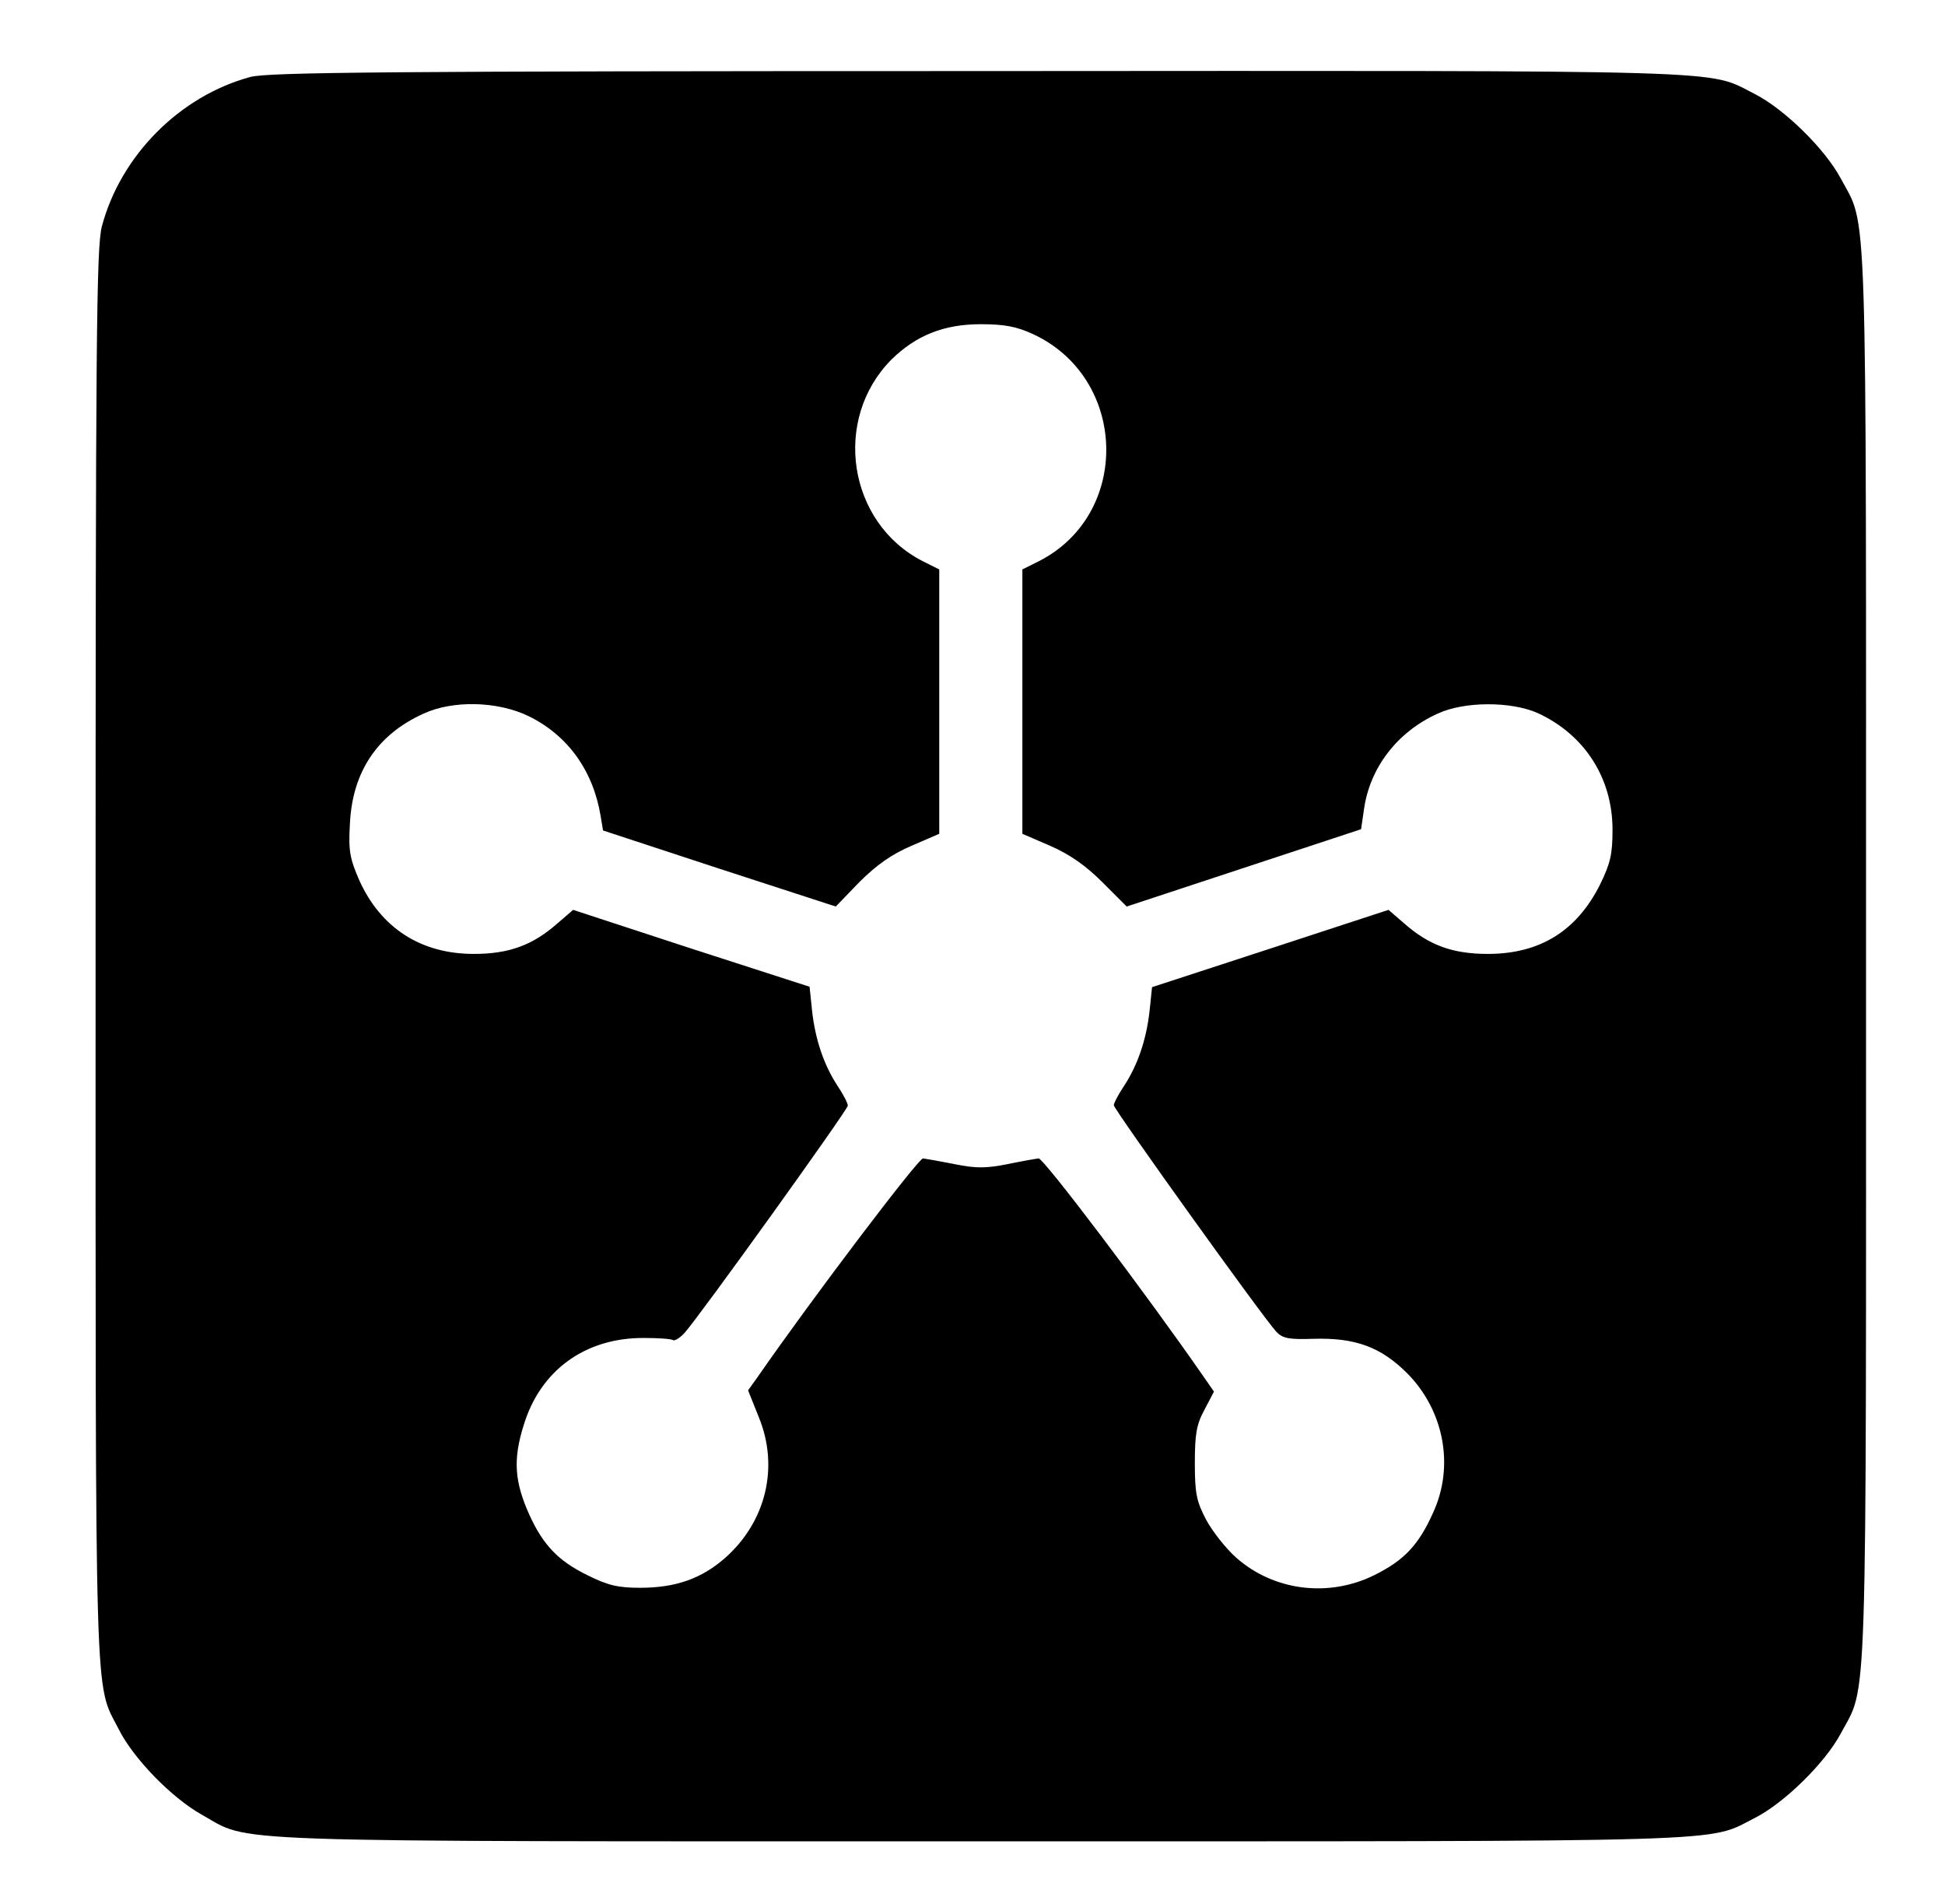
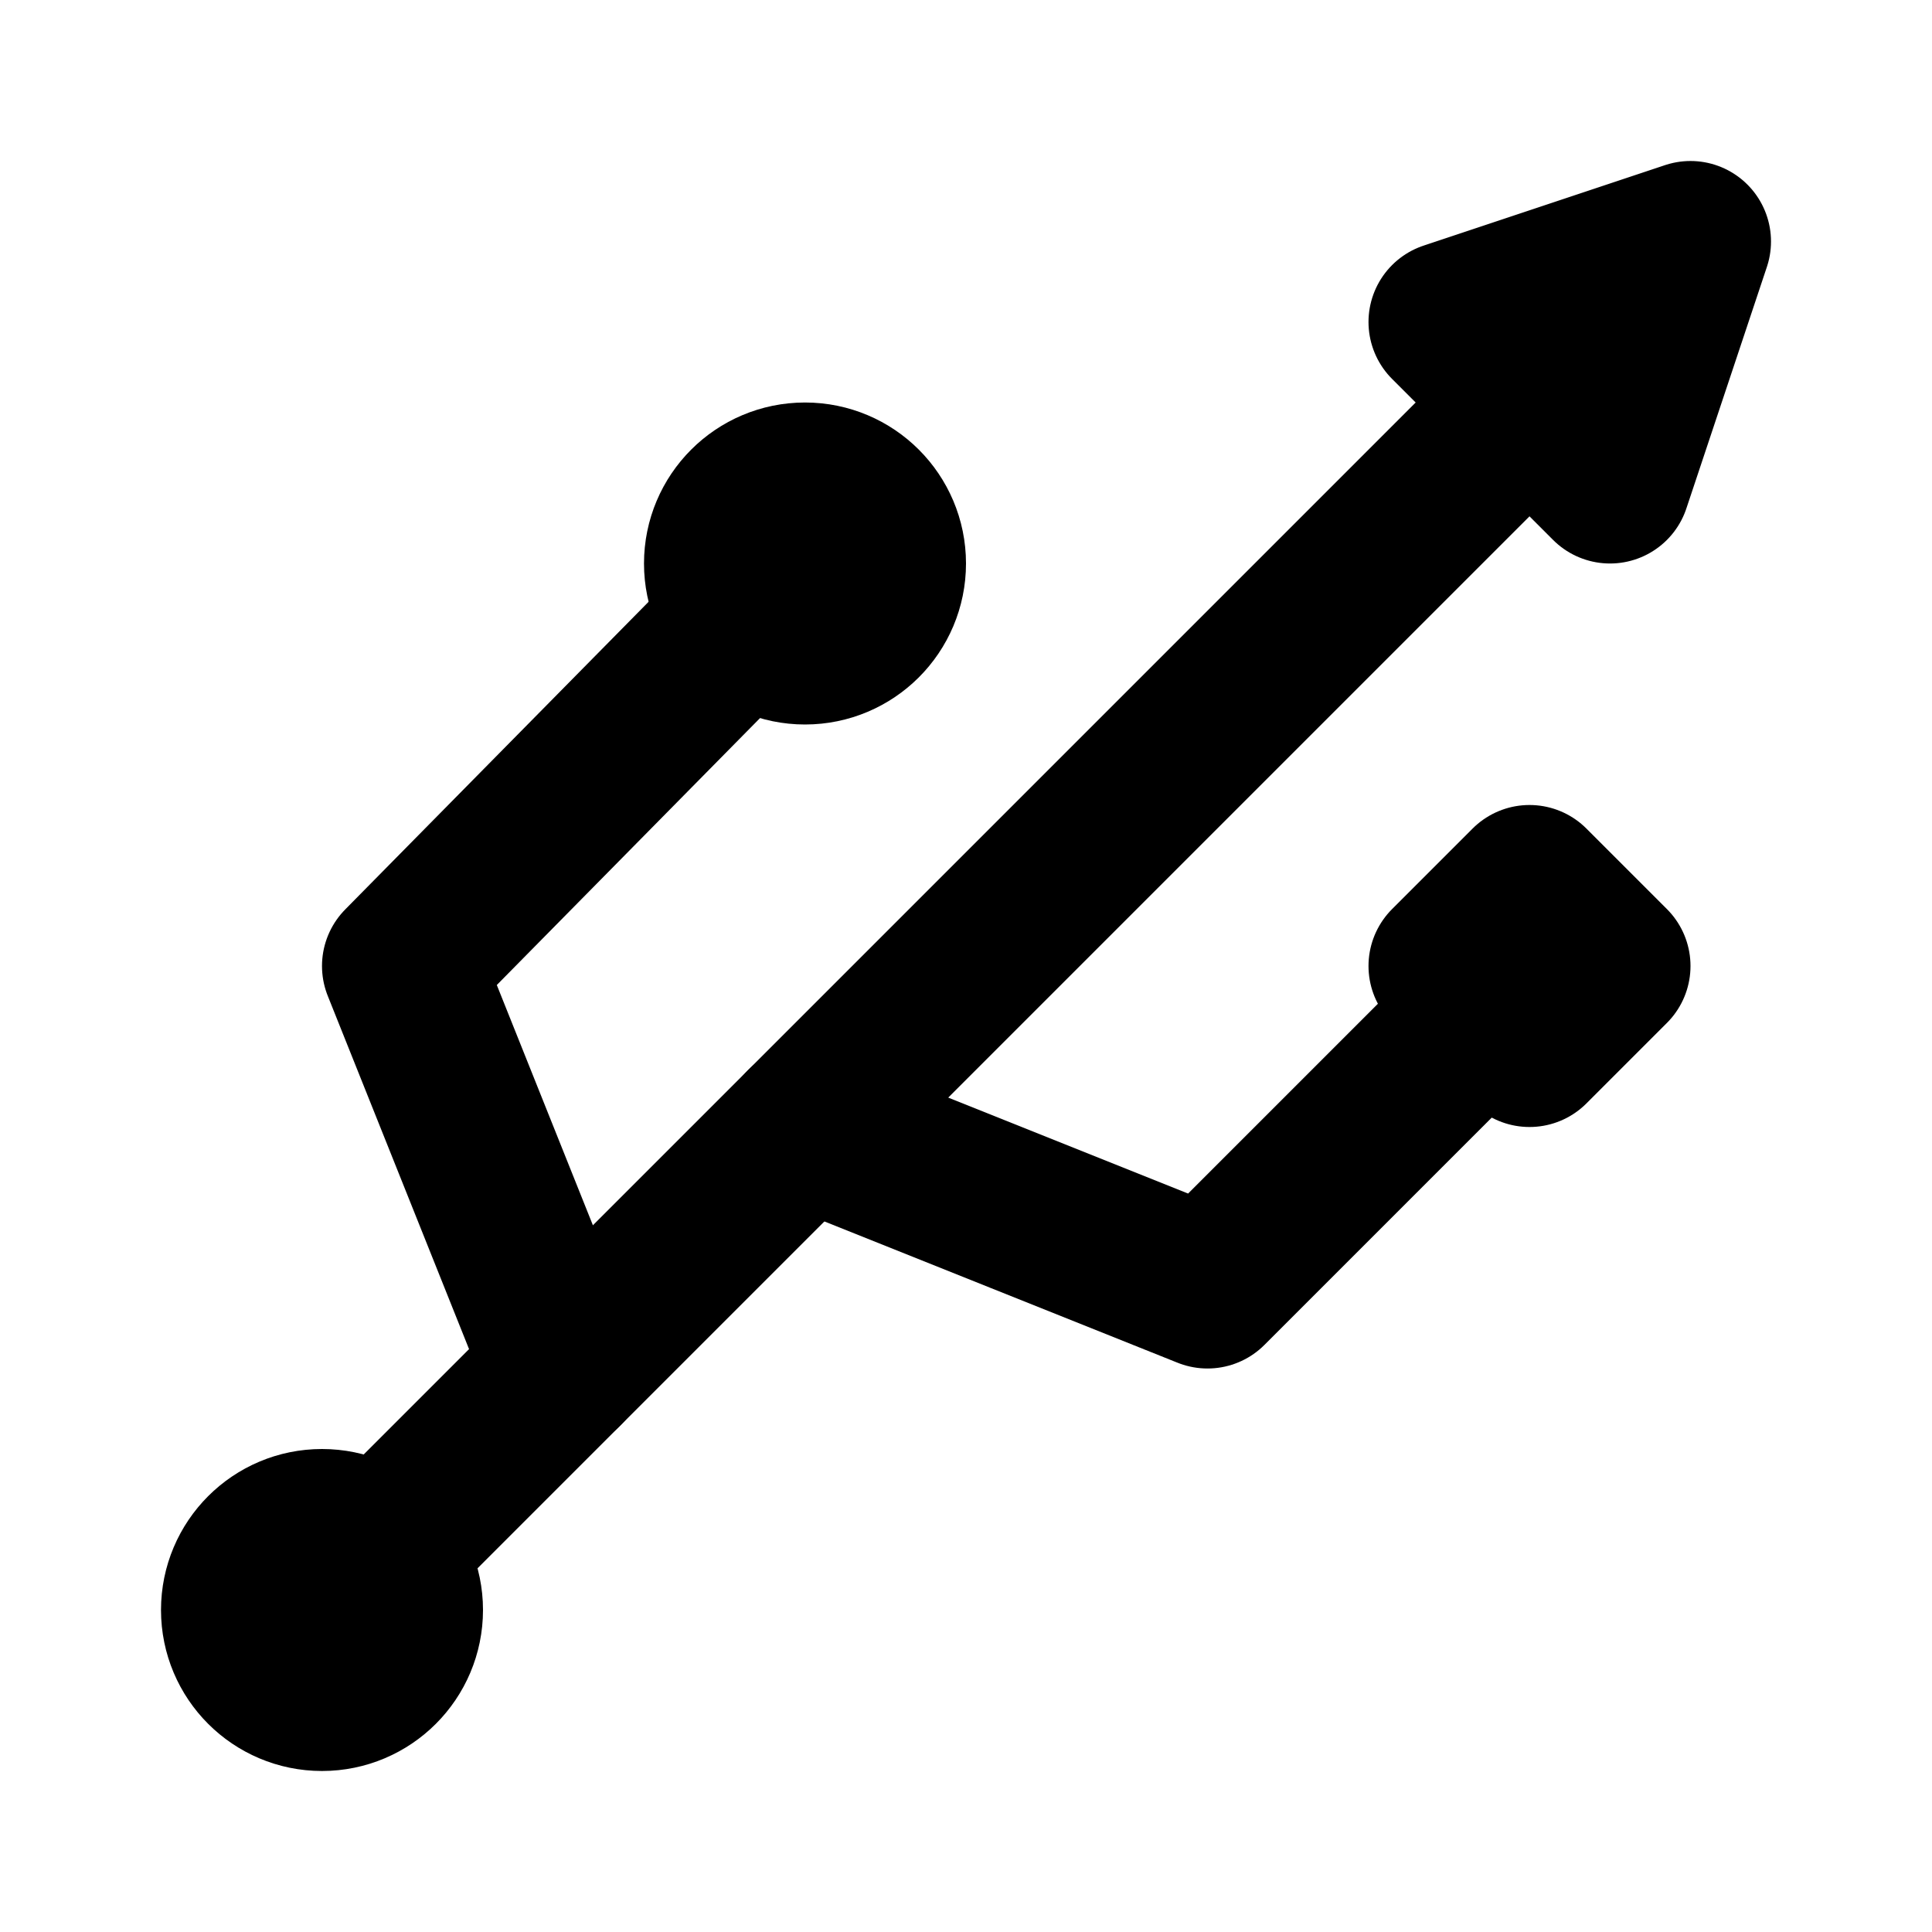
- <svg xmlns="http://www.w3.org/2000/svg" version="1.0" width="468pt" height="458pt" viewBox="0 0 468 458" preserveAspectRatio="xMidYMid meet">
-   <g transform="translate(0,458) scale(0.1,-0.1)" fill="#000000" stroke="none">
-     <path d="M603 4395 c-171 -46 -313 -190 -358 -360 -13 -52 -15 -265 -15 -1755 0 -1843 -3 -1746 55 -1859 35 -71 128 -166 199 -206 124 -69 -2 -65 1876 -65 1849 0 1745 -3 1862 56 71 36 169 132 207 203 65 122 61 4 61 1871 0 1867 4 1749 -61 1871 -38 71 -136 167 -207 203 -117 59 -12 56 -1867 55 -1430 0 -1708 -3 -1752 -14z m1883 -619 c228 -106 236 -433 14 -546 l-40 -20 0 -318 0 -318 67 -29 c46 -20 85 -47 125 -87 l59 -59 282 93 282 93 7 48 c14 100 80 186 177 230 64 30 178 30 242 1 112 -52 179 -156 179 -280 0 -59 -5 -81 -30 -132 -56 -112 -145 -167 -270 -167 -85 0 -142 21 -202 74 l-37 32 -284 -93 -285 -93 -6 -58 c-8 -70 -29 -130 -61 -179 -14 -21 -25 -42 -25 -47 0 -10 360 -512 391 -545 15 -16 30 -19 89 -17 100 3 162 -19 226 -83 89 -90 114 -224 62 -336 -35 -78 -70 -114 -140 -149 -110 -55 -242 -39 -333 41 -25 22 -58 64 -73 92 -23 44 -27 63 -27 136 0 70 4 93 23 128 l23 44 -25 36 c-140 202 -386 527 -397 525 -8 -1 -42 -7 -76 -14 -50 -10 -76 -10 -125 0 -35 7 -69 13 -77 14 -10 2 -267 -337 -396 -523 l-25 -35 26 -65 c49 -120 17 -251 -81 -338 -57 -50 -119 -72 -205 -72 -54 0 -78 6 -128 31 -69 34 -105 72 -138 144 -36 80 -40 133 -14 216 40 132 148 211 290 210 33 0 64 -2 69 -5 4 -3 17 5 28 17 36 40 393 537 393 547 0 6 -11 27 -25 48 -32 49 -53 109 -61 180 l-6 58 -285 92 -284 93 -37 -32 c-60 -53 -117 -74 -202 -74 -127 0 -223 62 -275 176 -23 53 -27 71 -23 138 6 124 66 214 177 264 71 33 179 30 253 -6 94 -46 155 -131 173 -239 l6 -36 280 -92 280 -91 57 59 c41 41 78 67 125 87 l67 29 0 318 0 318 -40 20 c-180 92 -218 341 -75 485 59 58 126 85 215 85 58 0 87 -6 126 -24z" />
-   </g>
+ <svg xmlns="http://www.w3.org/2000/svg" width="24" height="24" viewBox="0 0 24 24" fill="none" stroke="currentColor" stroke-width="2" stroke-linecap="round" stroke-linejoin="round" class="lucide lucide-usb">
+   <circle cx="10" cy="7" r="1" />
+   <circle cx="4" cy="20" r="1" />
+   <path d="M4.7 19.3 19 5" />
+   <path d="m21 3-3 1 2 2Z" />
+   <path d="M9.26 7.68 5 12l2 5" />
+   <path d="m10 14 5 2 3.5-3.5" />
+   <path d="m18 12 1-1 1 1-1 1Z" />
</svg>
